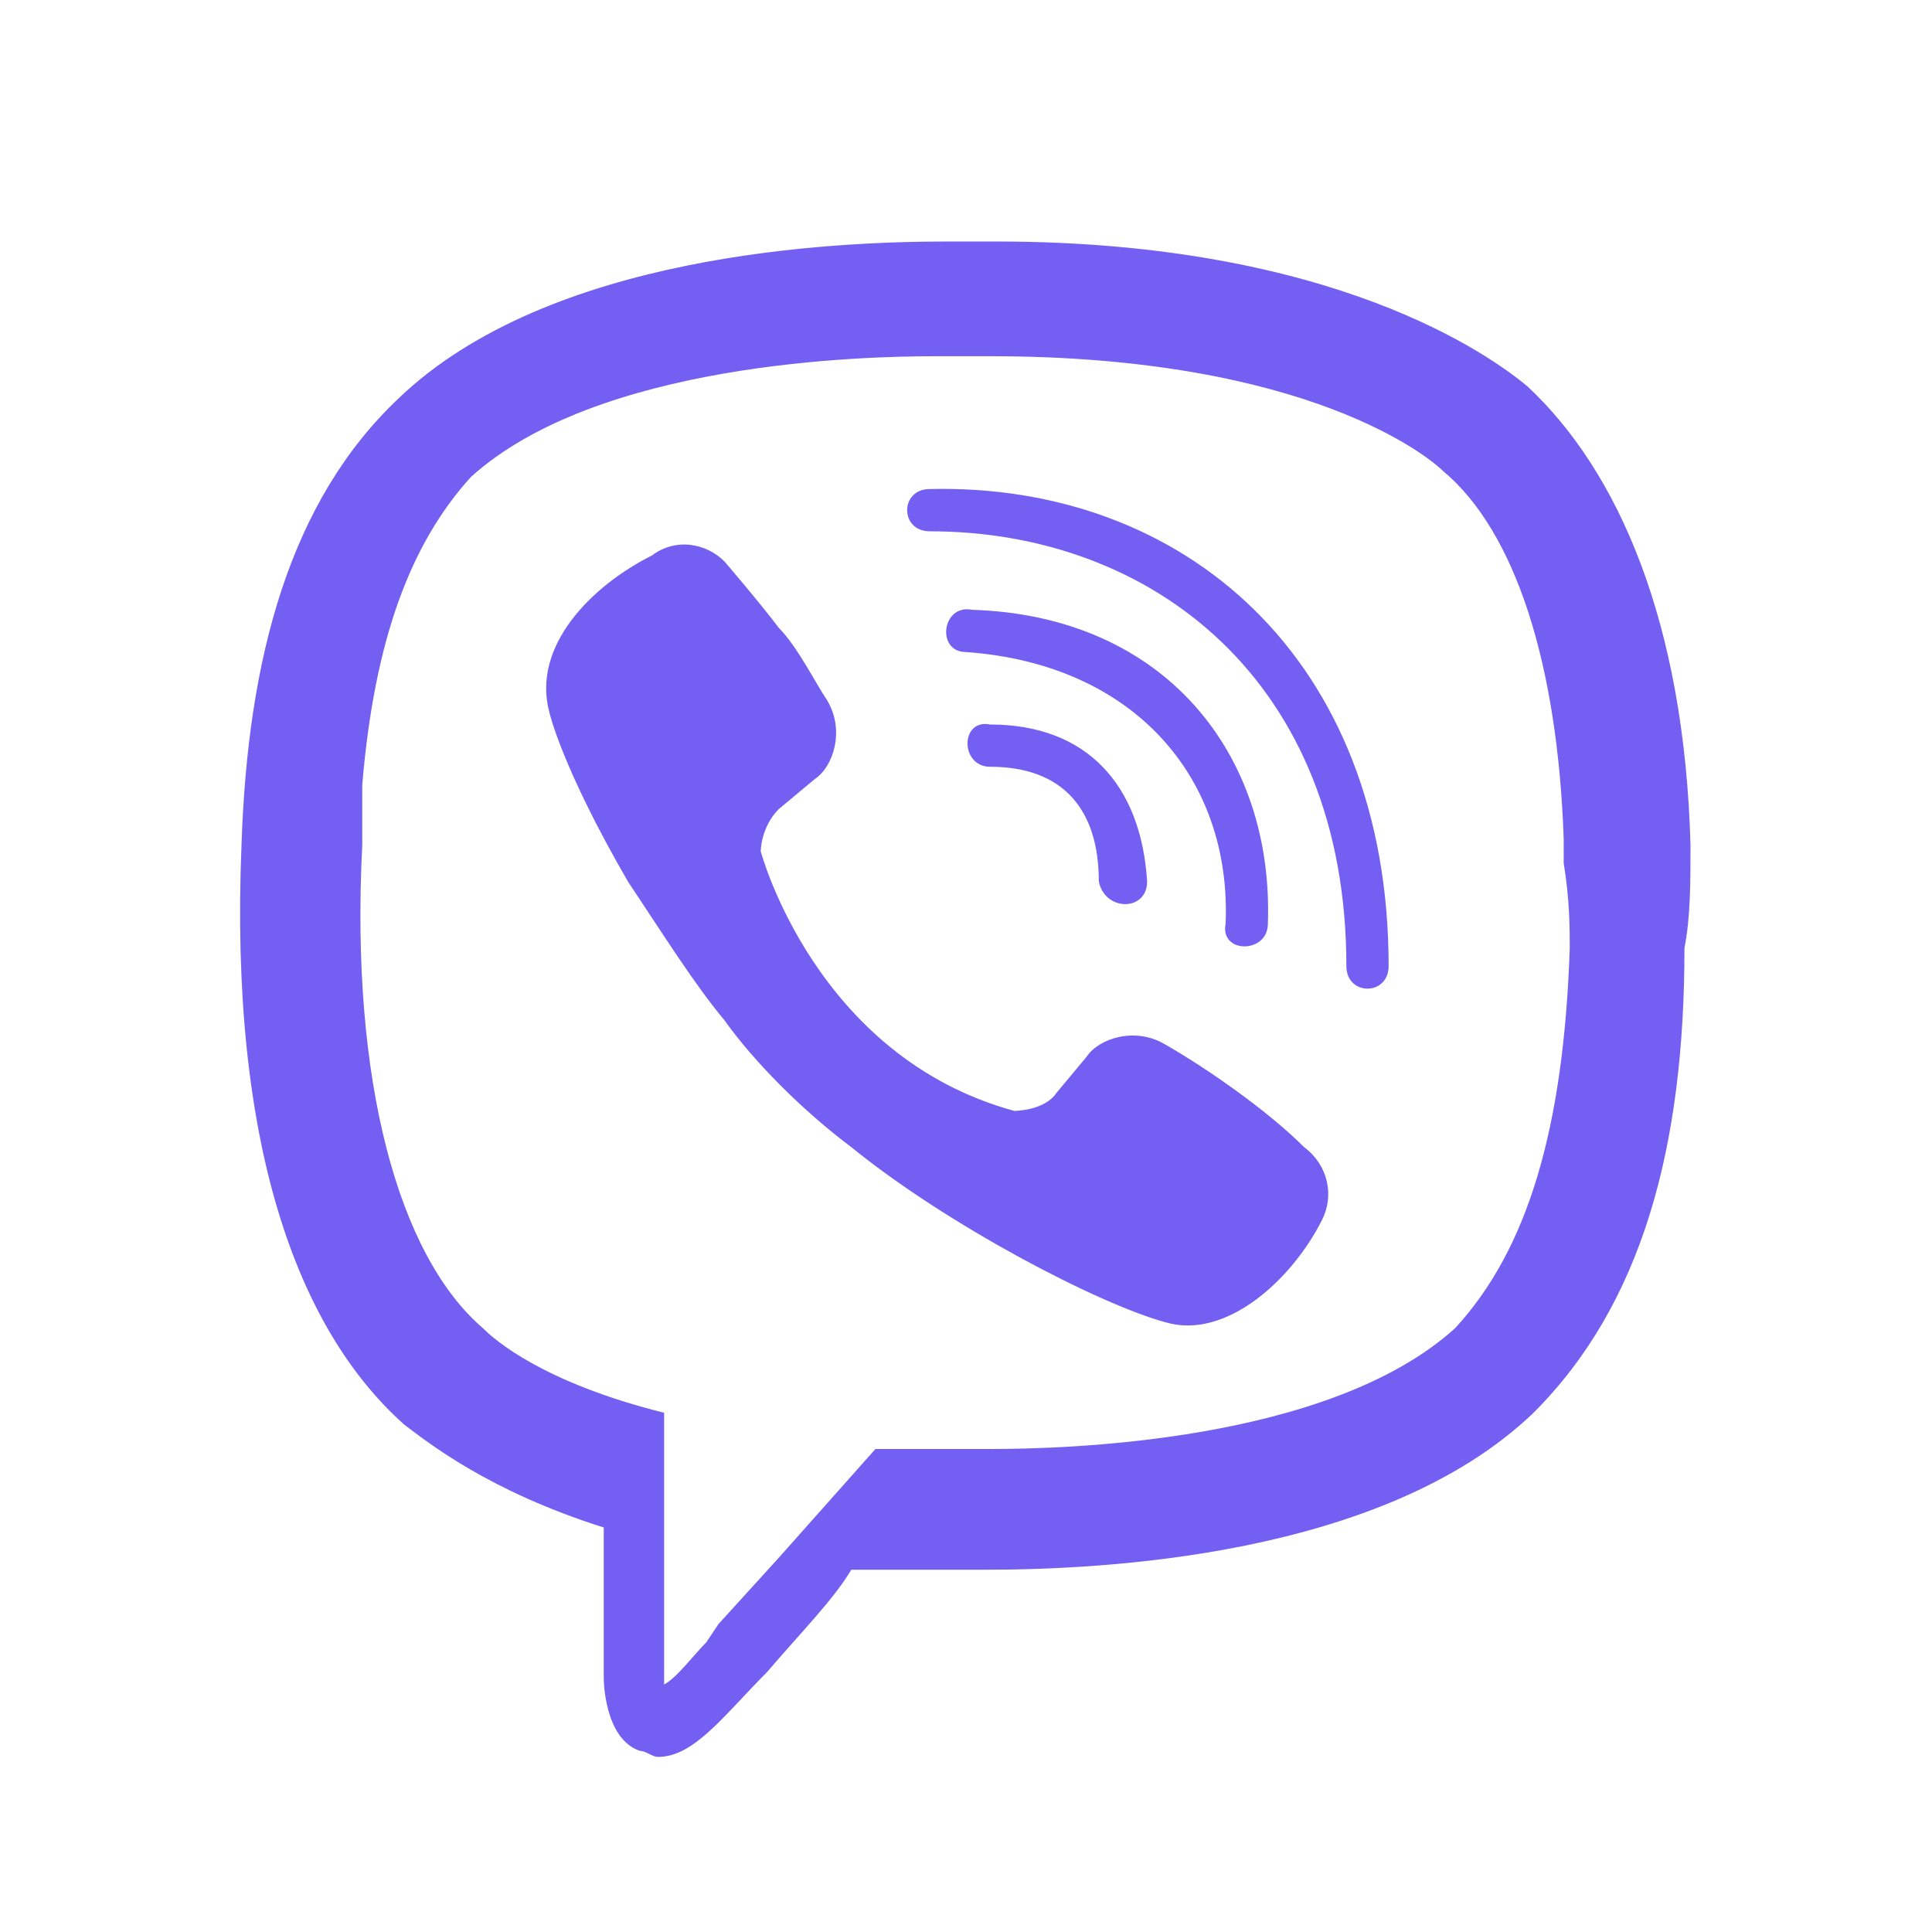
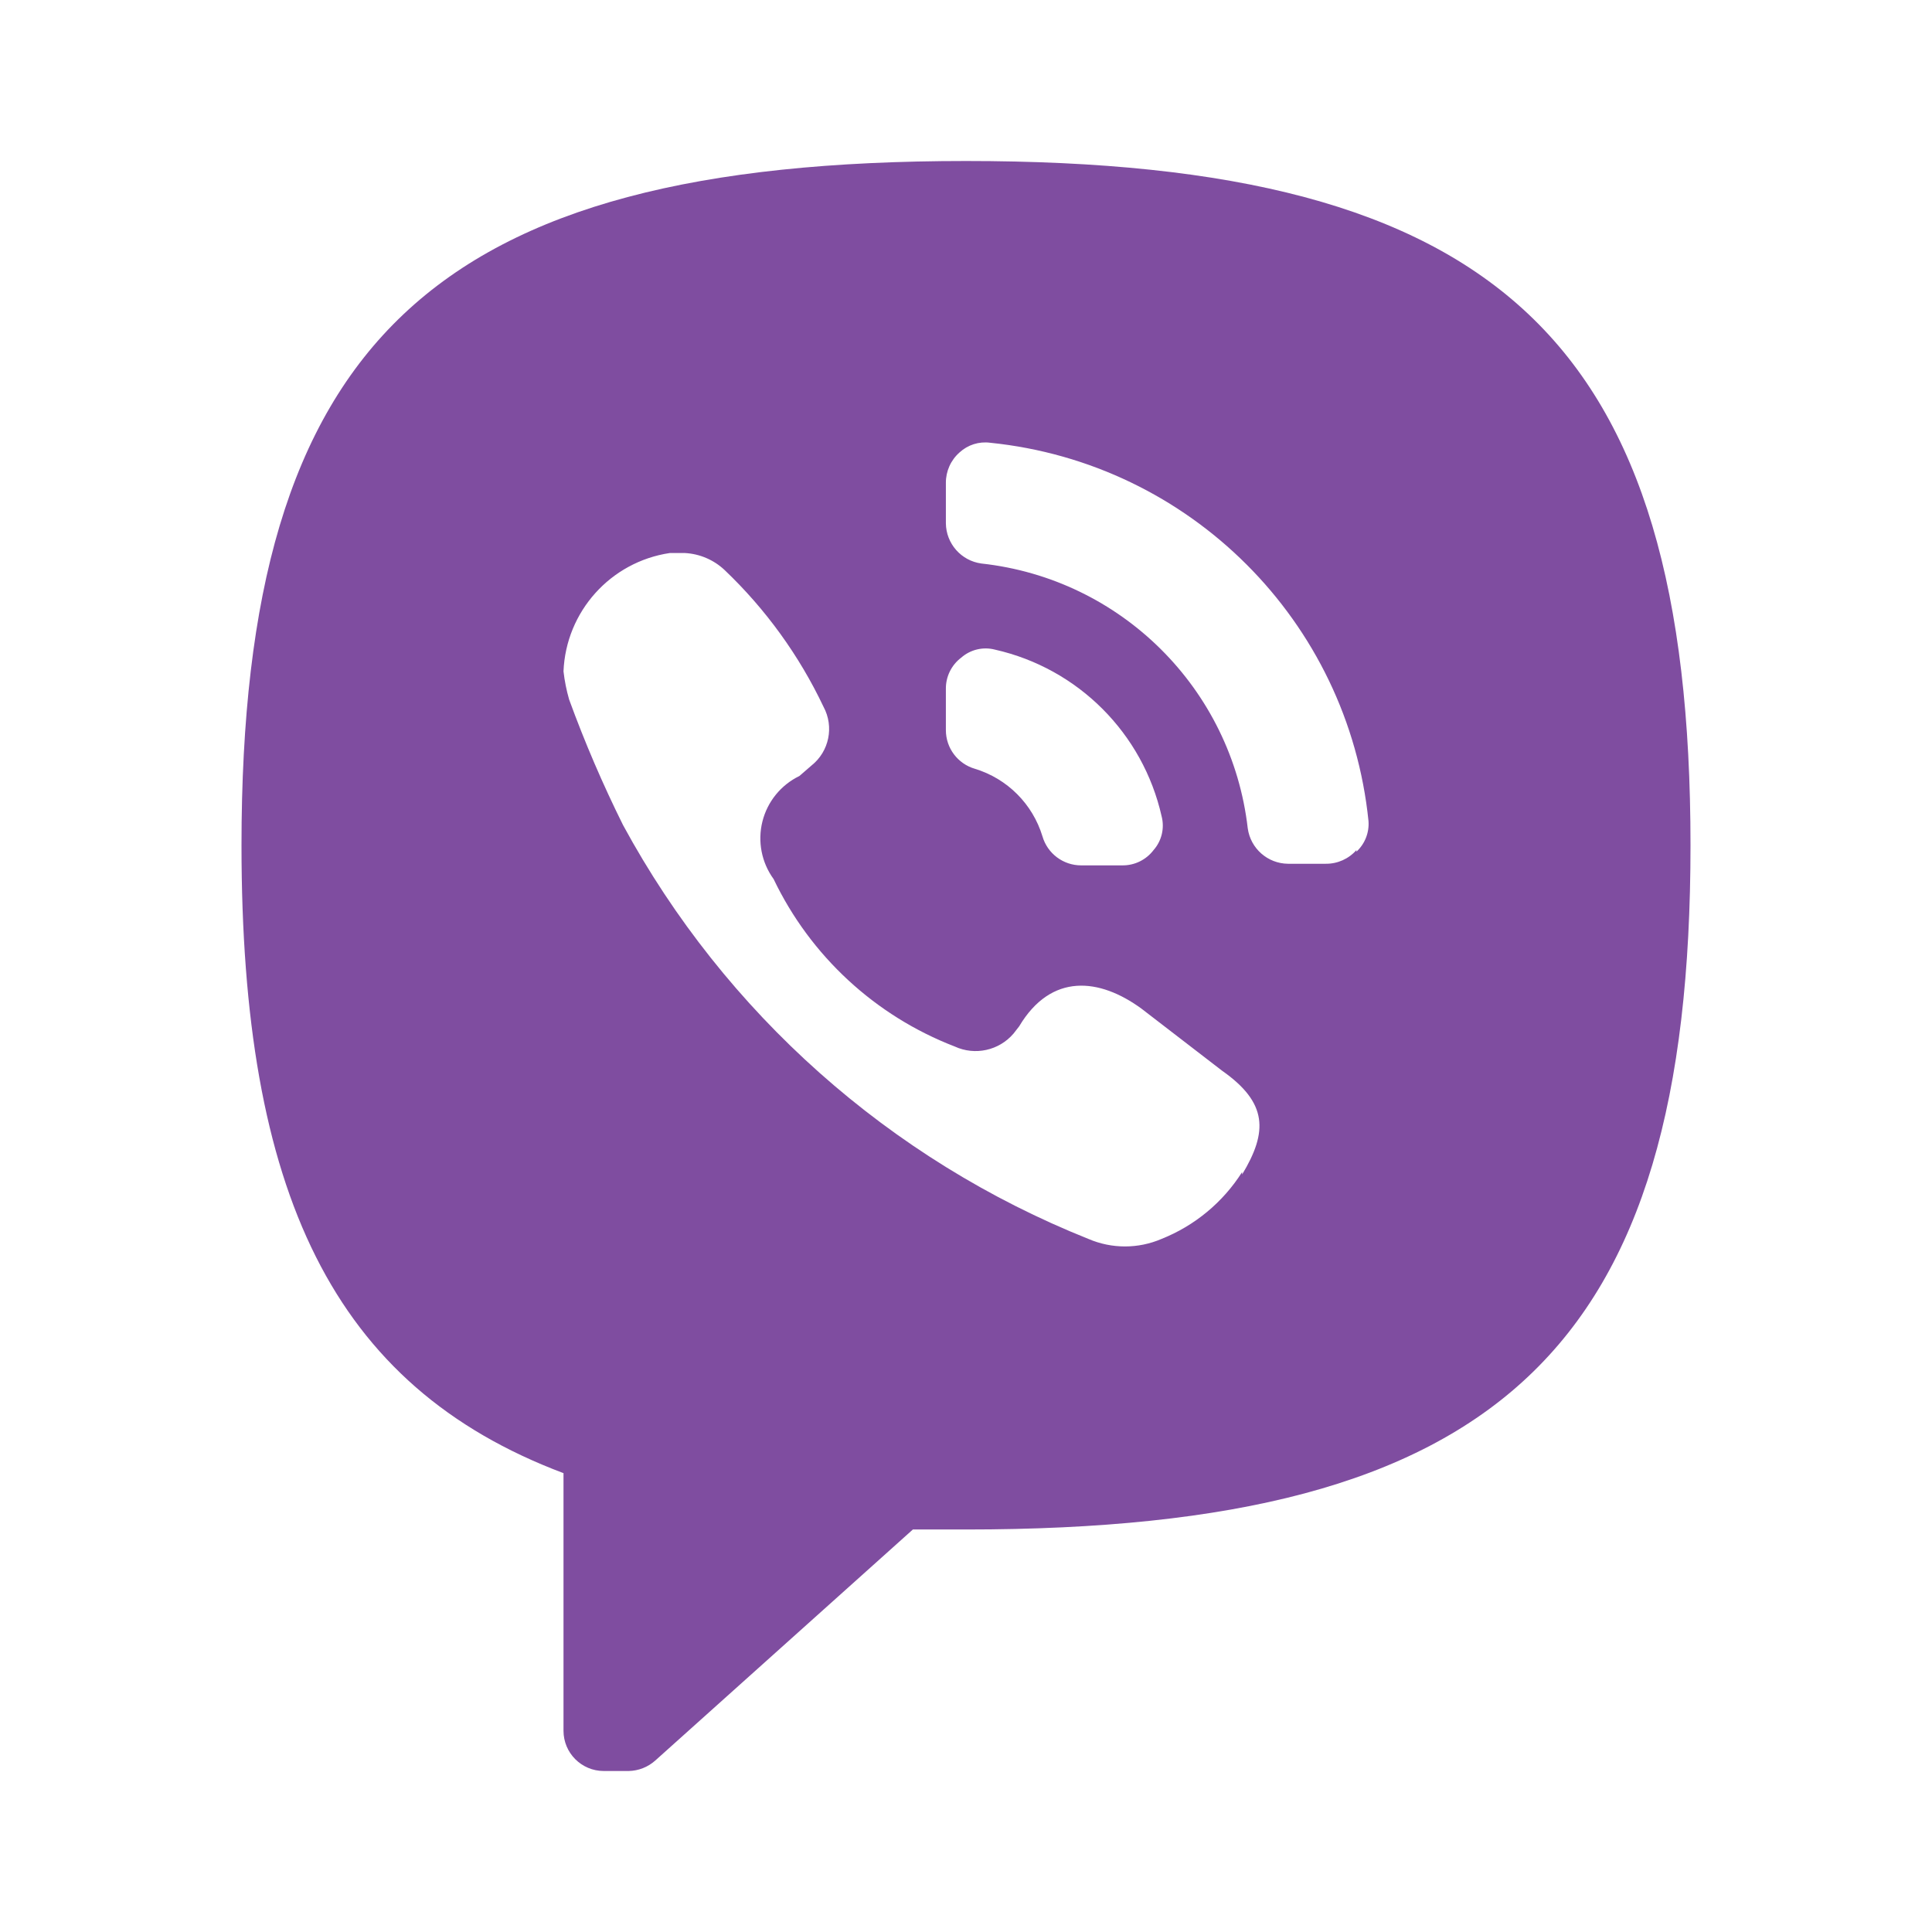
- <svg xmlns="http://www.w3.org/2000/svg" t="1673976646890" class="icon" viewBox="0 0 1024 1024" version="1.1" p-id="2046" width="64" height="64">
-   <path d="M502.4 128c-60.8 0-211.2 6.4-291.2 83.2C153.6 265.6 131.2 348.8 128 448c-6.4 156.8 28.8 256 86.4 307.2 12.8 9.6 44.8 35.2 105.6 54.4v80s0 32 19.2 38.4c3.2 0 6.4 3.2 9.6 3.2 19.2 0 35.2-22.4 57.6-44.8 19.2-22.4 35.2-38.4 44.8-54.4h70.4c60.8 0 211.2-6.4 291.2-83.2 57.6-57.6 80-140.8 80-246.4 3.2-16 3.2-35.2 3.2-54.4-3.2-118.4-38.4-198.4-86.4-243.2-19.2-16-102.4-76.8-281.6-76.8h-25.6z m-6.4 60.8H524.8c169.6 0 233.6 54.4 240 60.8 38.4 32 60.8 102.4 64 195.2v12.8c3.2 19.2 3.2 35.2 3.2 44.8-3.2 96-22.4 160-60.8 201.6-67.2 60.8-208 64-246.4 64h-60.8l-51.2 57.6-32 35.2-6.4 9.6c-6.4 6.4-16 19.2-22.4 22.4v-144c-64-16-89.6-38.4-96-44.8-44.8-38.4-70.4-131.2-64-256v-32c6.4-76.8 25.6-128 57.6-163.2 67.2-60.8 208-64 246.4-64z m-3.2 70.4c-16 0-16 22.4 0 22.4 118.4 0 220.8 80 220.8 230.4 0 16 22.4 16 22.4 0 0-163.2-108.8-256-243.2-252.8z m-126.816 29.6a28 28 0 0 0-20.352 5.568c-32 16-64.032 48.064-54.432 83.264 0 0 6.4 28.768 41.6 89.568 19.2 28.8 35.2 54.4 51.2 73.6 16 22.4 41.6 48 67.2 67.2 51.2 41.6 131.2 83.2 166.4 92.8 32 9.6 67.2-22.4 83.2-54.4 6.4-12.8 3.2-28.8-9.6-38.4-19.2-19.2-51.2-41.6-73.6-54.4-16-9.6-35.2-3.2-41.6 6.4l-16 19.2c-6.4 9.6-22.4 9.6-22.4 9.6-105.6-28.8-134.4-137.6-134.4-137.6s0-12.8 9.6-22.4l19.2-16c9.6-6.4 16-25.6 6.4-41.6-6.4-9.6-16-28.8-25.6-38.4-9.6-12.8-28.8-35.2-28.8-35.2a30.784 30.784 0 0 0-18.016-8.8zM515.2 323.2c-16-3.2-19.2 22.4-3.2 22.4 89.6 6.4 140.8 67.2 137.6 144-3.2 16 22.4 16 22.4 0 3.2-89.6-54.4-163.2-156.8-166.4z m9.6 60.8c-16-3.2-16 22.4 0 22.4 38.4 0 57.6 22.4 57.6 60.8 3.2 16 25.6 16 25.6 0-3.2-51.2-32-83.2-83.2-83.2z" p-id="2047" fill="#7360F2" />
+ <svg xmlns="http://www.w3.org/2000/svg" t="1694423874237" class="icon" viewBox="0 0 1024 1024" version="1.1" p-id="4015" width="200" height="200">
+   <path d="M512 85.333c-282.88 0-384 95.573-384 362.667 0 183.893 48.213 286.72 170.667 332.8v136.533a21.333 21.333 0 0 0 21.333 21.333h13.227a21.76 21.76 0 0 0 14.08-5.547l136.533-122.453H512c282.88 0 384-95.573 384-362.667S794.88 85.333 512 85.333z m-10.667 279.893a20.48 20.48 0 0 1 8.107-16.64 19.627 19.627 0 0 1 17.92-4.267 116.907 116.907 0 0 1 88.32 88.32 19.627 19.627 0 0 1-4.267 17.92 20.48 20.48 0 0 1-16.64 8.107h-21.76a21.333 21.333 0 0 1-20.48-15.36 53.76 53.76 0 0 0-35.84-35.84 21.333 21.333 0 0 1-15.36-20.48z m157.013 256a90.027 90.027 0 0 1-42.667 35.413 49.067 49.067 0 0 1-38.827 0 485.547 485.547 0 0 1-246.613-219.307 651.093 651.093 0 0 1-28.587-66.56A91.307 91.307 0 0 1 298.667 355.84a66.133 66.133 0 0 1 56.32-62.72h8.107a33.28 33.28 0 0 1 20.907 8.96 244.907 244.907 0 0 1 52.48 72.533 24.747 24.747 0 0 1-6.4 31.147l-6.4 5.547a36.693 36.693 0 0 0-13.653 54.613A177.067 177.067 0 0 0 506.027 554.667a26.453 26.453 0 0 0 31.147-6.827l2.987-3.84c17.067-28.587 42.667-25.6 64.853-9.387l42.667 32.853c24.32 17.067 24.32 32.427 10.667 55.04z m60.587-170.667a21.333 21.333 0 0 1-16.213 7.253H682.667a21.76 21.76 0 0 1-21.333-18.773A159.573 159.573 0 0 0 520.107 298.667a21.76 21.76 0 0 1-18.773-21.333V256a21.333 21.333 0 0 1 7.253-16.213 20.053 20.053 0 0 1 16.213-5.12 224.427 224.427 0 0 1 200.533 200.533 20.053 20.053 0 0 1-6.4 16.213z" p-id="4016" fill="#7F4DA0" />
</svg>
